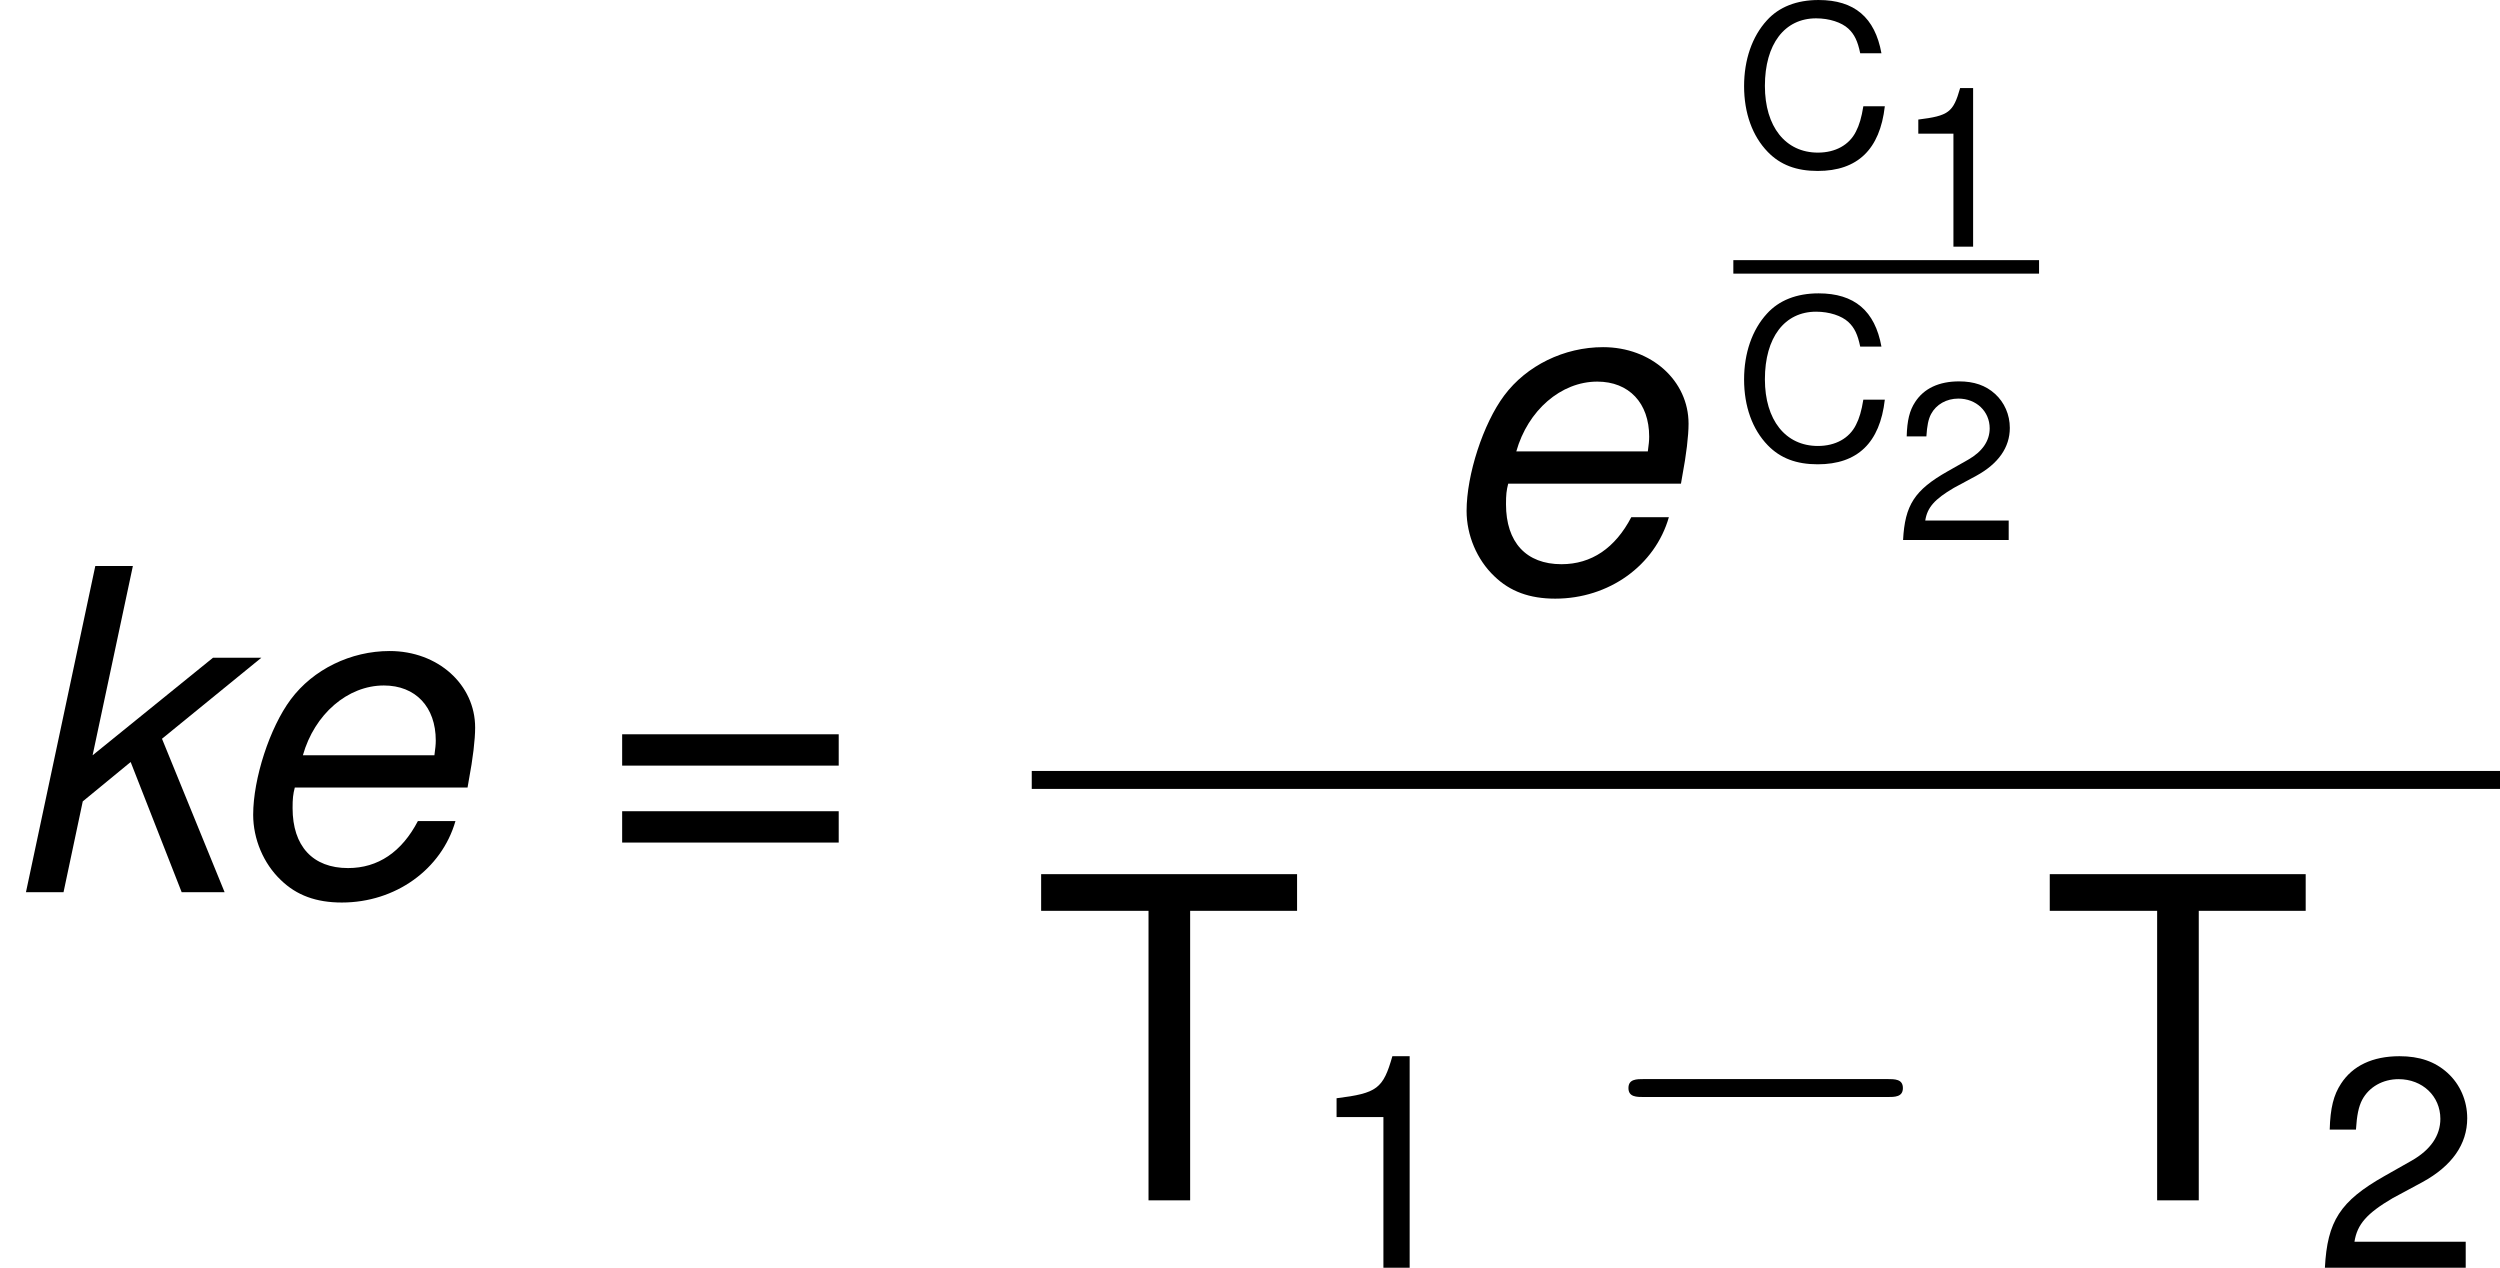
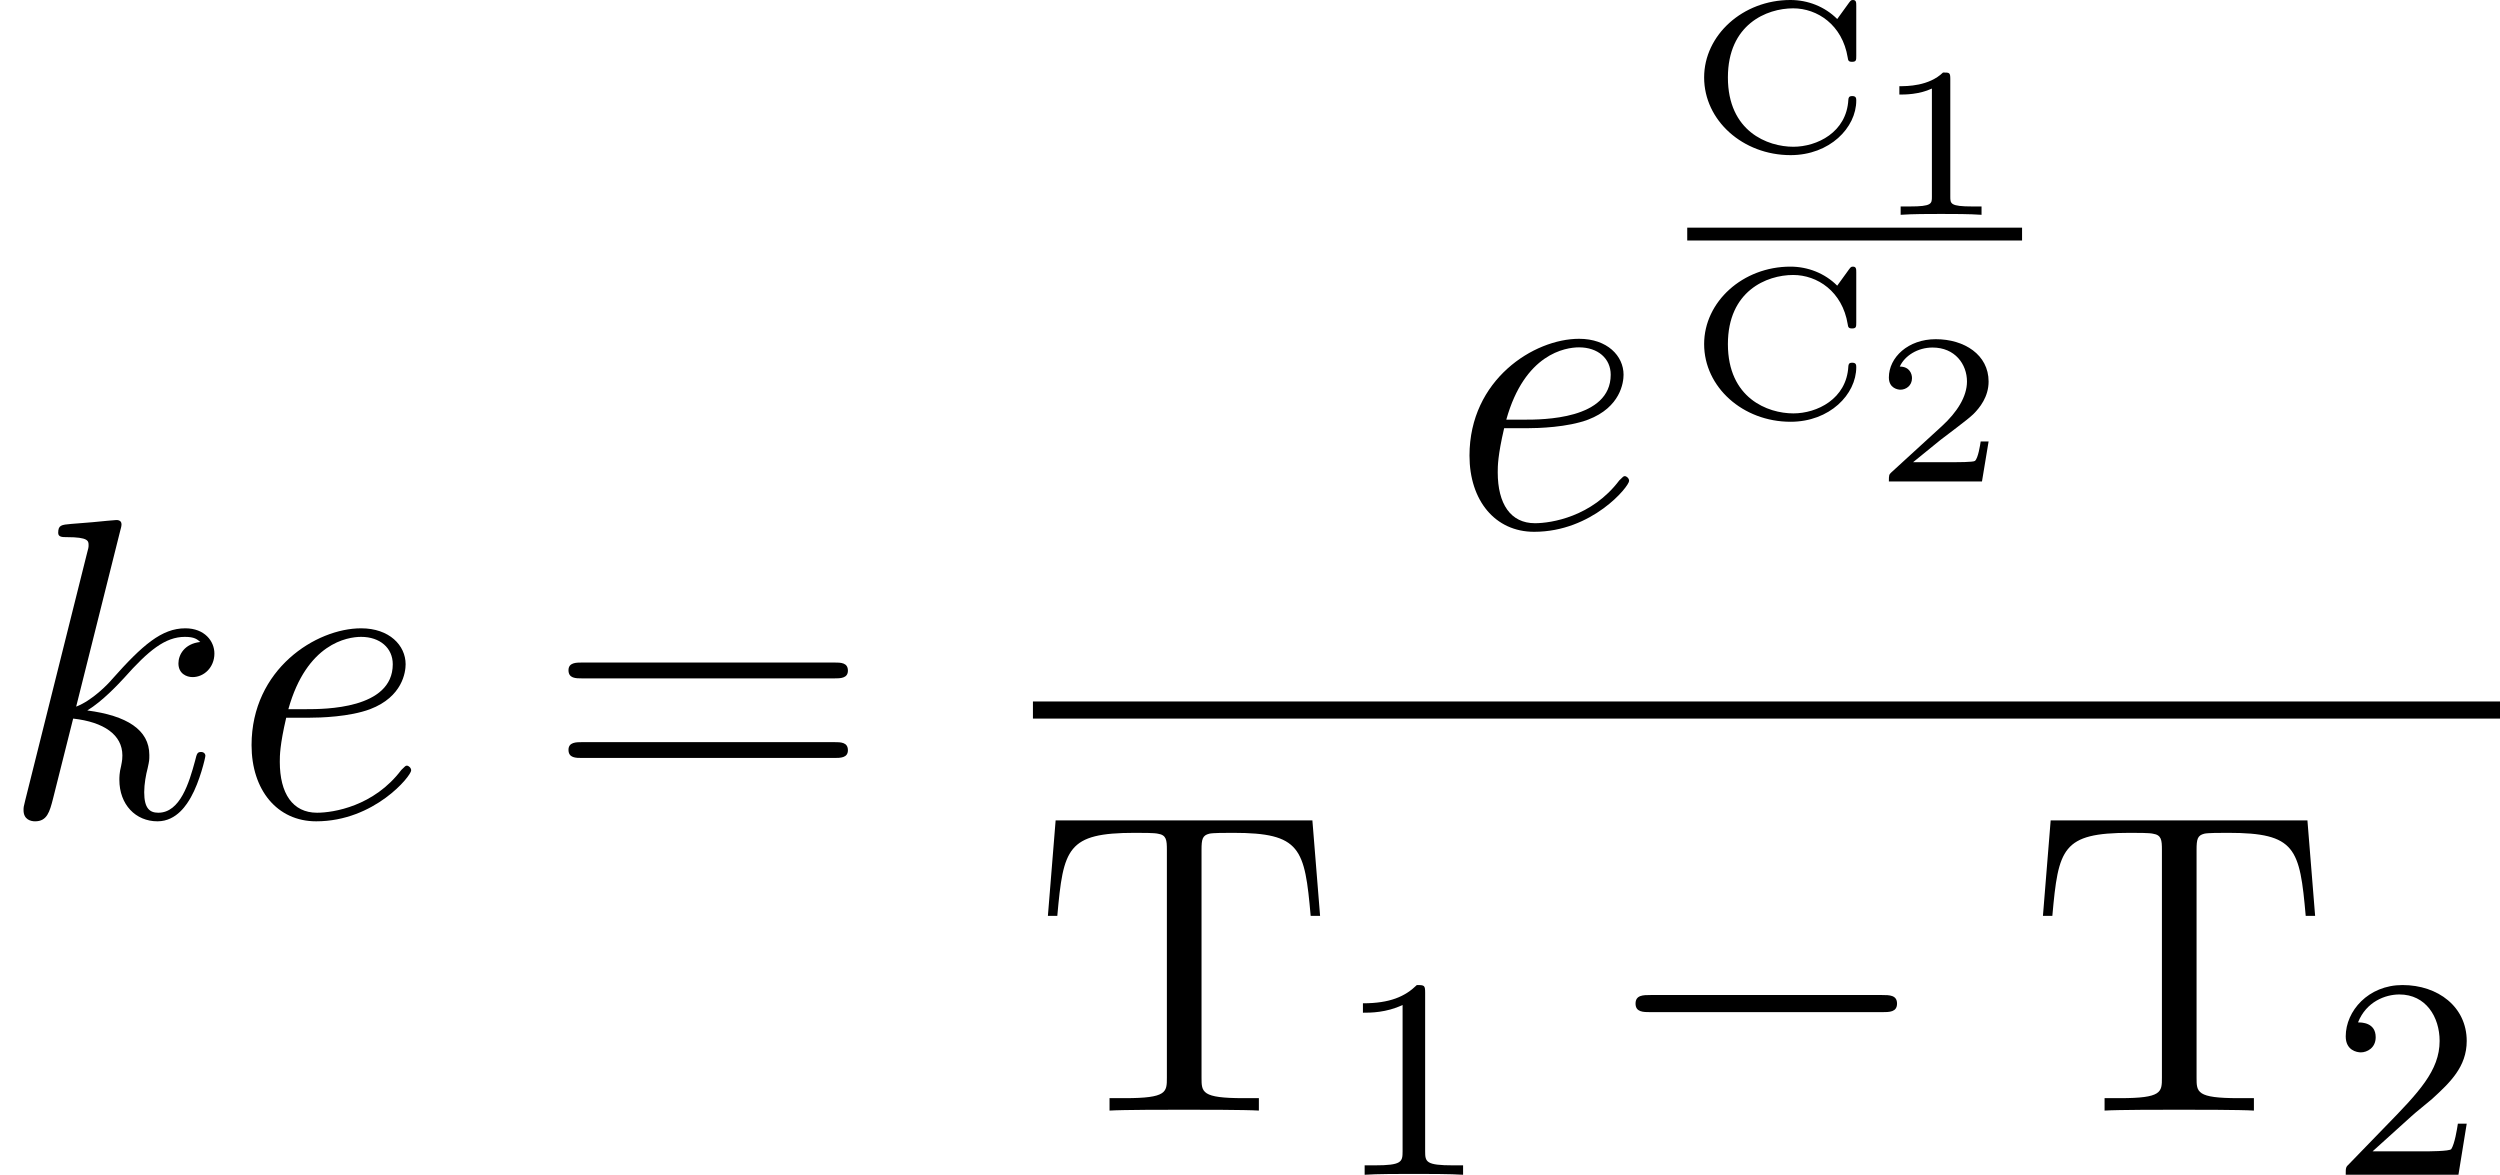
- <svg xmlns="http://www.w3.org/2000/svg" xmlns:xlink="http://www.w3.org/1999/xlink" version="1.1" width="75.192pt" height="38.128pt" viewBox="-.239 -.228 75.192 38.128">
+ <svg xmlns="http://www.w3.org/2000/svg" xmlns:xlink="http://www.w3.org/1999/xlink" version="1.1" width="78.921pt" height="37.086pt" viewBox="-.239 -.227 78.921 37.086">
  <defs>
-     <use id="g6-49" xlink:href="#g4-49" transform="scale(1.333333)" />
-     <use id="g6-50" xlink:href="#g4-50" transform="scale(1.333333)" />
-     <path id="g4-49" d="M1.542-3.007V0H2.066V-4.222H1.721C1.536-3.573 1.417-3.484 .607-3.383V-3.007H1.542Z" />
-     <path id="g4-50" d="M3.013-.518H.792C.846-.864 1.036-1.084 1.554-1.388L2.15-1.709C2.739-2.031 3.043-2.465 3.043-2.984C3.043-3.335 2.9-3.662 2.65-3.889S2.09-4.222 1.691-4.222C1.155-4.222 .756-4.032 .524-3.674C.375-3.448 .31-3.186 .298-2.757H.822C.84-3.043 .875-3.216 .947-3.353C1.084-3.609 1.358-3.764 1.673-3.764C2.15-3.764 2.507-3.424 2.507-2.972C2.507-2.638 2.311-2.352 1.935-2.138L1.388-1.828C.506-1.328 .25-.929 .202 0H3.013V-.518Z" />
-     <path id="g4-61" d="M3.18-2.102H.298V-1.685H3.18V-2.102ZM3.18-1.078H.298V-.661H3.18V-1.078Z" />
-     <path id="g4-67" d="M3.942-2.995C3.77-3.948 3.222-4.413 2.269-4.413C1.685-4.413 1.215-4.228 .893-3.871C.5-3.442 .286-2.823 .286-2.12C.286-1.405 .506-.792 .917-.369C1.251-.024 1.679 .137 2.245 .137C3.305 .137 3.901-.435 4.032-1.584H3.46C3.412-1.286 3.353-1.084 3.263-.911C3.085-.554 2.716-.351 2.251-.351C1.388-.351 .84-1.042 .84-2.126C.84-3.24 1.364-3.925 2.203-3.925C2.555-3.925 2.882-3.817 3.061-3.651C3.222-3.502 3.311-3.317 3.377-2.995H3.942Z" />
-     <path id="g4-84" d="M2.108-3.853H3.531V-4.341H.125V-3.853H1.554V0H2.108V-3.853Z" />
-     <use id="g8-61" xlink:href="#g4-61" transform="scale(2)" />
-     <use id="g8-84" xlink:href="#g4-84" transform="scale(2)" />
-     <path id="g2-0" d="M7.878-2.75C8.082-2.75 8.297-2.75 8.297-2.989S8.082-3.228 7.878-3.228H1.411C1.207-3.228 .992-3.228 .992-2.989S1.207-2.75 1.411-2.75H7.878Z" />
-     <path id="g1-101" d="M6.706-2.787L6.741-2.99C6.849-3.561 6.908-4.061 6.908-4.383C6.908-5.526 5.92-6.42 4.633-6.42C3.597-6.42 2.596-5.931 2.001-5.133C1.441-4.383 1-3.025 1-2.061C1-1.417 1.274-.762 1.739-.322C2.156 .083 2.68 .274 3.359 .274C4.788 .274 6.015-.607 6.384-1.894H5.384C4.955-1.072 4.324-.643 3.526-.643C2.585-.643 2.049-1.227 2.049-2.239C2.049-2.489 2.061-2.608 2.108-2.787H6.706ZM2.323-3.645C2.632-4.74 3.514-5.503 4.478-5.503C5.324-5.503 5.86-4.931 5.86-4.038C5.86-3.919 5.848-3.835 5.824-3.645H2.323Z" />
-     <path id="g1-107" d="M3.537-8.683H2.537L.691 0H1.691L2.203-2.418L3.478-3.466L4.836 0H5.979L4.312-4.085L6.956-6.241H5.669L2.465-3.645L3.537-8.683Z" />
+     <path id="g0-0" d="M7.878-2.75C8.082-2.75 8.297-2.75 8.297-2.989S8.082-3.228 7.878-3.228H1.411C1.207-3.228 .992-3.228 .992-2.989S1.207-2.75 1.411-2.75H7.878Z" />
+     <path id="g3-49" d="M2.503-5.077C2.503-5.292 2.487-5.3 2.271-5.3C1.945-4.981 1.522-4.79 .765-4.79V-4.527C.98-4.527 1.411-4.527 1.873-4.742V-.654C1.873-.359 1.849-.263 1.092-.263H.813V0C1.14-.024 1.825-.024 2.184-.024S3.236-.024 3.563 0V-.263H3.284C2.527-.263 2.503-.359 2.503-.654V-5.077Z" />
+     <path id="g3-50" d="M2.248-1.626C2.375-1.745 2.71-2.008 2.837-2.12C3.332-2.574 3.802-3.013 3.802-3.738C3.802-4.686 3.005-5.3 2.008-5.3C1.052-5.3 .422-4.575 .422-3.866C.422-3.475 .733-3.419 .845-3.419C1.012-3.419 1.259-3.539 1.259-3.842C1.259-4.256 .861-4.256 .765-4.256C.996-4.838 1.53-5.037 1.921-5.037C2.662-5.037 3.045-4.407 3.045-3.738C3.045-2.909 2.463-2.303 1.522-1.339L.518-.303C.422-.215 .422-.199 .422 0H3.571L3.802-1.427H3.555C3.531-1.267 3.467-.869 3.371-.717C3.324-.654 2.718-.654 2.59-.654H1.172L2.248-1.626Z" />
+     <path id="g2-49" d="M2.146-3.796C2.146-3.975 2.122-3.975 1.943-3.975C1.548-3.593 .938-3.593 .723-3.593V-3.359C.879-3.359 1.273-3.359 1.632-3.527V-.508C1.632-.311 1.632-.233 1.016-.233H.759V0C1.088-.024 1.554-.024 1.889-.024S2.69-.024 3.019 0V-.233H2.762C2.146-.233 2.146-.311 2.146-.508V-3.796Z" />
+     <path id="g2-50" d="M3.216-1.118H2.995C2.983-1.034 2.923-.64 2.833-.574C2.792-.538 2.307-.538 2.224-.538H1.106L1.871-1.16C2.074-1.321 2.606-1.704 2.792-1.883C2.971-2.062 3.216-2.367 3.216-2.792C3.216-3.539 2.54-3.975 1.739-3.975C.968-3.975 .43-3.467 .43-2.905C.43-2.6 .687-2.564 .753-2.564C.903-2.564 1.076-2.672 1.076-2.887C1.076-3.019 .998-3.21 .735-3.21C.873-3.515 1.237-3.742 1.65-3.742C2.277-3.742 2.612-3.276 2.612-2.792C2.612-2.367 2.331-1.931 1.913-1.548L.496-.251C.436-.191 .43-.185 .43 0H3.031L3.216-1.118Z" />
+     <path id="g2-67" d="M4.722-4.041C4.722-4.142 4.722-4.208 4.627-4.208C4.573-4.208 4.561-4.184 4.519-4.131L4.19-3.676C3.844-4.023 3.371-4.208 2.881-4.208C1.554-4.208 .472-3.228 .472-2.044C.472-.843 1.554 .126 2.887 .126C3.981 .126 4.722-.64 4.722-1.399C4.722-1.465 4.716-1.524 4.609-1.524C4.513-1.524 4.507-1.476 4.501-1.423C4.453-.508 3.622-.108 2.965-.108C2.248-.108 1.136-.532 1.136-2.044C1.136-3.527 2.218-3.975 2.959-3.975C3.634-3.975 4.334-3.515 4.483-2.6C4.495-2.523 4.501-2.481 4.603-2.481C4.722-2.481 4.722-2.529 4.722-2.648V-4.041Z" />
+     <path id="g4-61" d="M8.07-3.873C8.237-3.873 8.452-3.873 8.452-4.089C8.452-4.316 8.249-4.316 8.07-4.316H1.028C.861-4.316 .646-4.316 .646-4.101C.646-3.873 .849-3.873 1.028-3.873H8.07ZM8.07-1.65C8.237-1.65 8.452-1.65 8.452-1.865C8.452-2.092 8.249-2.092 8.07-2.092H1.028C.861-2.092 .646-2.092 .646-1.877C.646-1.65 .849-1.65 1.028-1.65H8.07Z" />
+     <path id="g4-84" d="M7.807-8.106H.634L.418-5.44H.681C.849-7.329 .956-7.759 2.845-7.759C3.061-7.759 3.395-7.759 3.491-7.735C3.73-7.699 3.742-7.556 3.742-7.281V-.921C3.742-.514 3.742-.347 2.57-.347H2.14V0C2.523-.024 3.754-.024 4.22-.024S5.93-.024 6.312 0V-.347H5.882C4.71-.347 4.71-.514 4.71-.921V-7.281C4.71-7.58 4.734-7.687 4.926-7.735C5.021-7.759 5.368-7.759 5.595-7.759C7.484-7.759 7.592-7.329 7.759-5.44H8.022L7.807-8.106Z" />
+     <path id="g1-101" d="M2.14-2.774C2.463-2.774 3.276-2.798 3.85-3.013C4.758-3.359 4.842-4.053 4.842-4.268C4.842-4.794 4.388-5.272 3.599-5.272C2.343-5.272 .538-4.136 .538-2.008C.538-.753 1.255 .12 2.343 .12C3.969 .12 4.997-1.148 4.997-1.303C4.997-1.375 4.926-1.435 4.878-1.435C4.842-1.435 4.83-1.423 4.722-1.315C3.957-.299 2.821-.12 2.367-.12C1.686-.12 1.327-.658 1.327-1.542C1.327-1.71 1.327-2.008 1.506-2.774H2.14ZM1.566-3.013C2.08-4.854 3.216-5.033 3.599-5.033C4.125-5.033 4.483-4.722 4.483-4.268C4.483-3.013 2.57-3.013 2.068-3.013H1.566Z" />
+     <path id="g1-107" d="M3.359-7.998C3.371-8.046 3.395-8.118 3.395-8.177C3.395-8.297 3.276-8.297 3.252-8.297C3.24-8.297 2.809-8.261 2.594-8.237C2.391-8.225 2.212-8.201 1.997-8.189C1.71-8.165 1.626-8.153 1.626-7.938C1.626-7.819 1.745-7.819 1.865-7.819C2.475-7.819 2.475-7.711 2.475-7.592C2.475-7.544 2.475-7.52 2.415-7.305L.705-.466C.658-.287 .658-.263 .658-.191C.658 .072 .861 .12 .98 .12C1.315 .12 1.387-.143 1.482-.514L2.044-2.75C2.905-2.654 3.419-2.295 3.419-1.722C3.419-1.65 3.419-1.602 3.383-1.423C3.335-1.243 3.335-1.1 3.335-1.04C3.335-.347 3.79 .12 4.4 .12C4.949 .12 5.236-.383 5.332-.55C5.583-.992 5.738-1.662 5.738-1.71C5.738-1.769 5.691-1.817 5.619-1.817C5.511-1.817 5.499-1.769 5.452-1.578C5.284-.956 5.033-.12 4.423-.12C4.184-.12 4.029-.239 4.029-.693C4.029-.921 4.077-1.184 4.125-1.363C4.172-1.578 4.172-1.59 4.172-1.733C4.172-2.439 3.539-2.833 2.439-2.977C2.869-3.24 3.3-3.706 3.467-3.885C4.148-4.651 4.615-5.033 5.165-5.033C5.44-5.033 5.511-4.961 5.595-4.89C5.153-4.842 4.985-4.531 4.985-4.292C4.985-4.005 5.212-3.909 5.38-3.909C5.703-3.909 5.99-4.184 5.99-4.567C5.99-4.914 5.715-5.272 5.177-5.272C4.519-5.272 3.981-4.806 3.132-3.85C3.013-3.706 2.57-3.252 2.128-3.084L3.359-7.998Z" />
  </defs>
-   <g id="page1" transform="matrix(1.13 0 0 1.13 -63.98604 -61.01165)">
-     <use x="56.413" y="77.539" xlink:href="#g1-107" />
-     <use x="62.152" y="77.539" xlink:href="#g1-101" />
-     <use x="72.377" y="77.539" xlink:href="#g8-61" />
-     <use x="94.449" y="69.451" xlink:href="#g1-101" />
-     <use x="102.549" y="58.204" xlink:href="#g4-67" />
-     <use x="106.865" y="60.356" xlink:href="#g4-49" />
-     <rect x="102.549" y="60.715" height=".359" width="8.137" />
-     <use x="102.549" y="66.012" xlink:href="#g4-67" />
-     <use x="106.865" y="68.164" xlink:href="#g4-50" />
-     <rect x="83.875" y="74.311" height=".478" width="39.08" />
-     <use x="83.875" y="85.74" xlink:href="#g8-84" />
-     <use x="91.179" y="87.533" xlink:href="#g6-49" />
-     <use x="98.765" y="85.74" xlink:href="#g2-0" />
-     <use x="110.721" y="85.74" xlink:href="#g8-84" />
-     <use x="118.025" y="87.533" xlink:href="#g6-50" />
+   <g id="page1" transform="matrix(1.13 0 0 1.13 -63.98604 -60.87989)">
+     <use x="56.413" y="76.5" xlink:href="#g1-107" />
+     <use x="62.903" y="76.5" xlink:href="#g1-101" />
+     <use x="71.649" y="76.5" xlink:href="#g4-61" />
+     <use x="96.928" y="68.412" xlink:href="#g1-101" />
+     <use x="103.549" y="57.883" xlink:href="#g2-67" />
+     <use x="108.752" y="59.676" xlink:href="#g2-49" />
+     <rect x="103.549" y="60.035" height=".359" width="9.354" />
+     <use x="103.549" y="65.332" xlink:href="#g2-67" />
+     <use x="108.752" y="67.126" xlink:href="#g2-50" />
+     <rect x="85.27" y="73.272" height=".478" width="40.985" />
+     <use x="85.27" y="84.701" xlink:href="#g4-84" />
+     <use x="93.724" y="86.494" xlink:href="#g3-49" />
+     <use x="101.113" y="84.701" xlink:href="#g0-0" />
+     <use x="113.068" y="84.701" xlink:href="#g4-84" />
+     <use x="121.523" y="86.494" xlink:href="#g3-50" />
  </g>
</svg>
